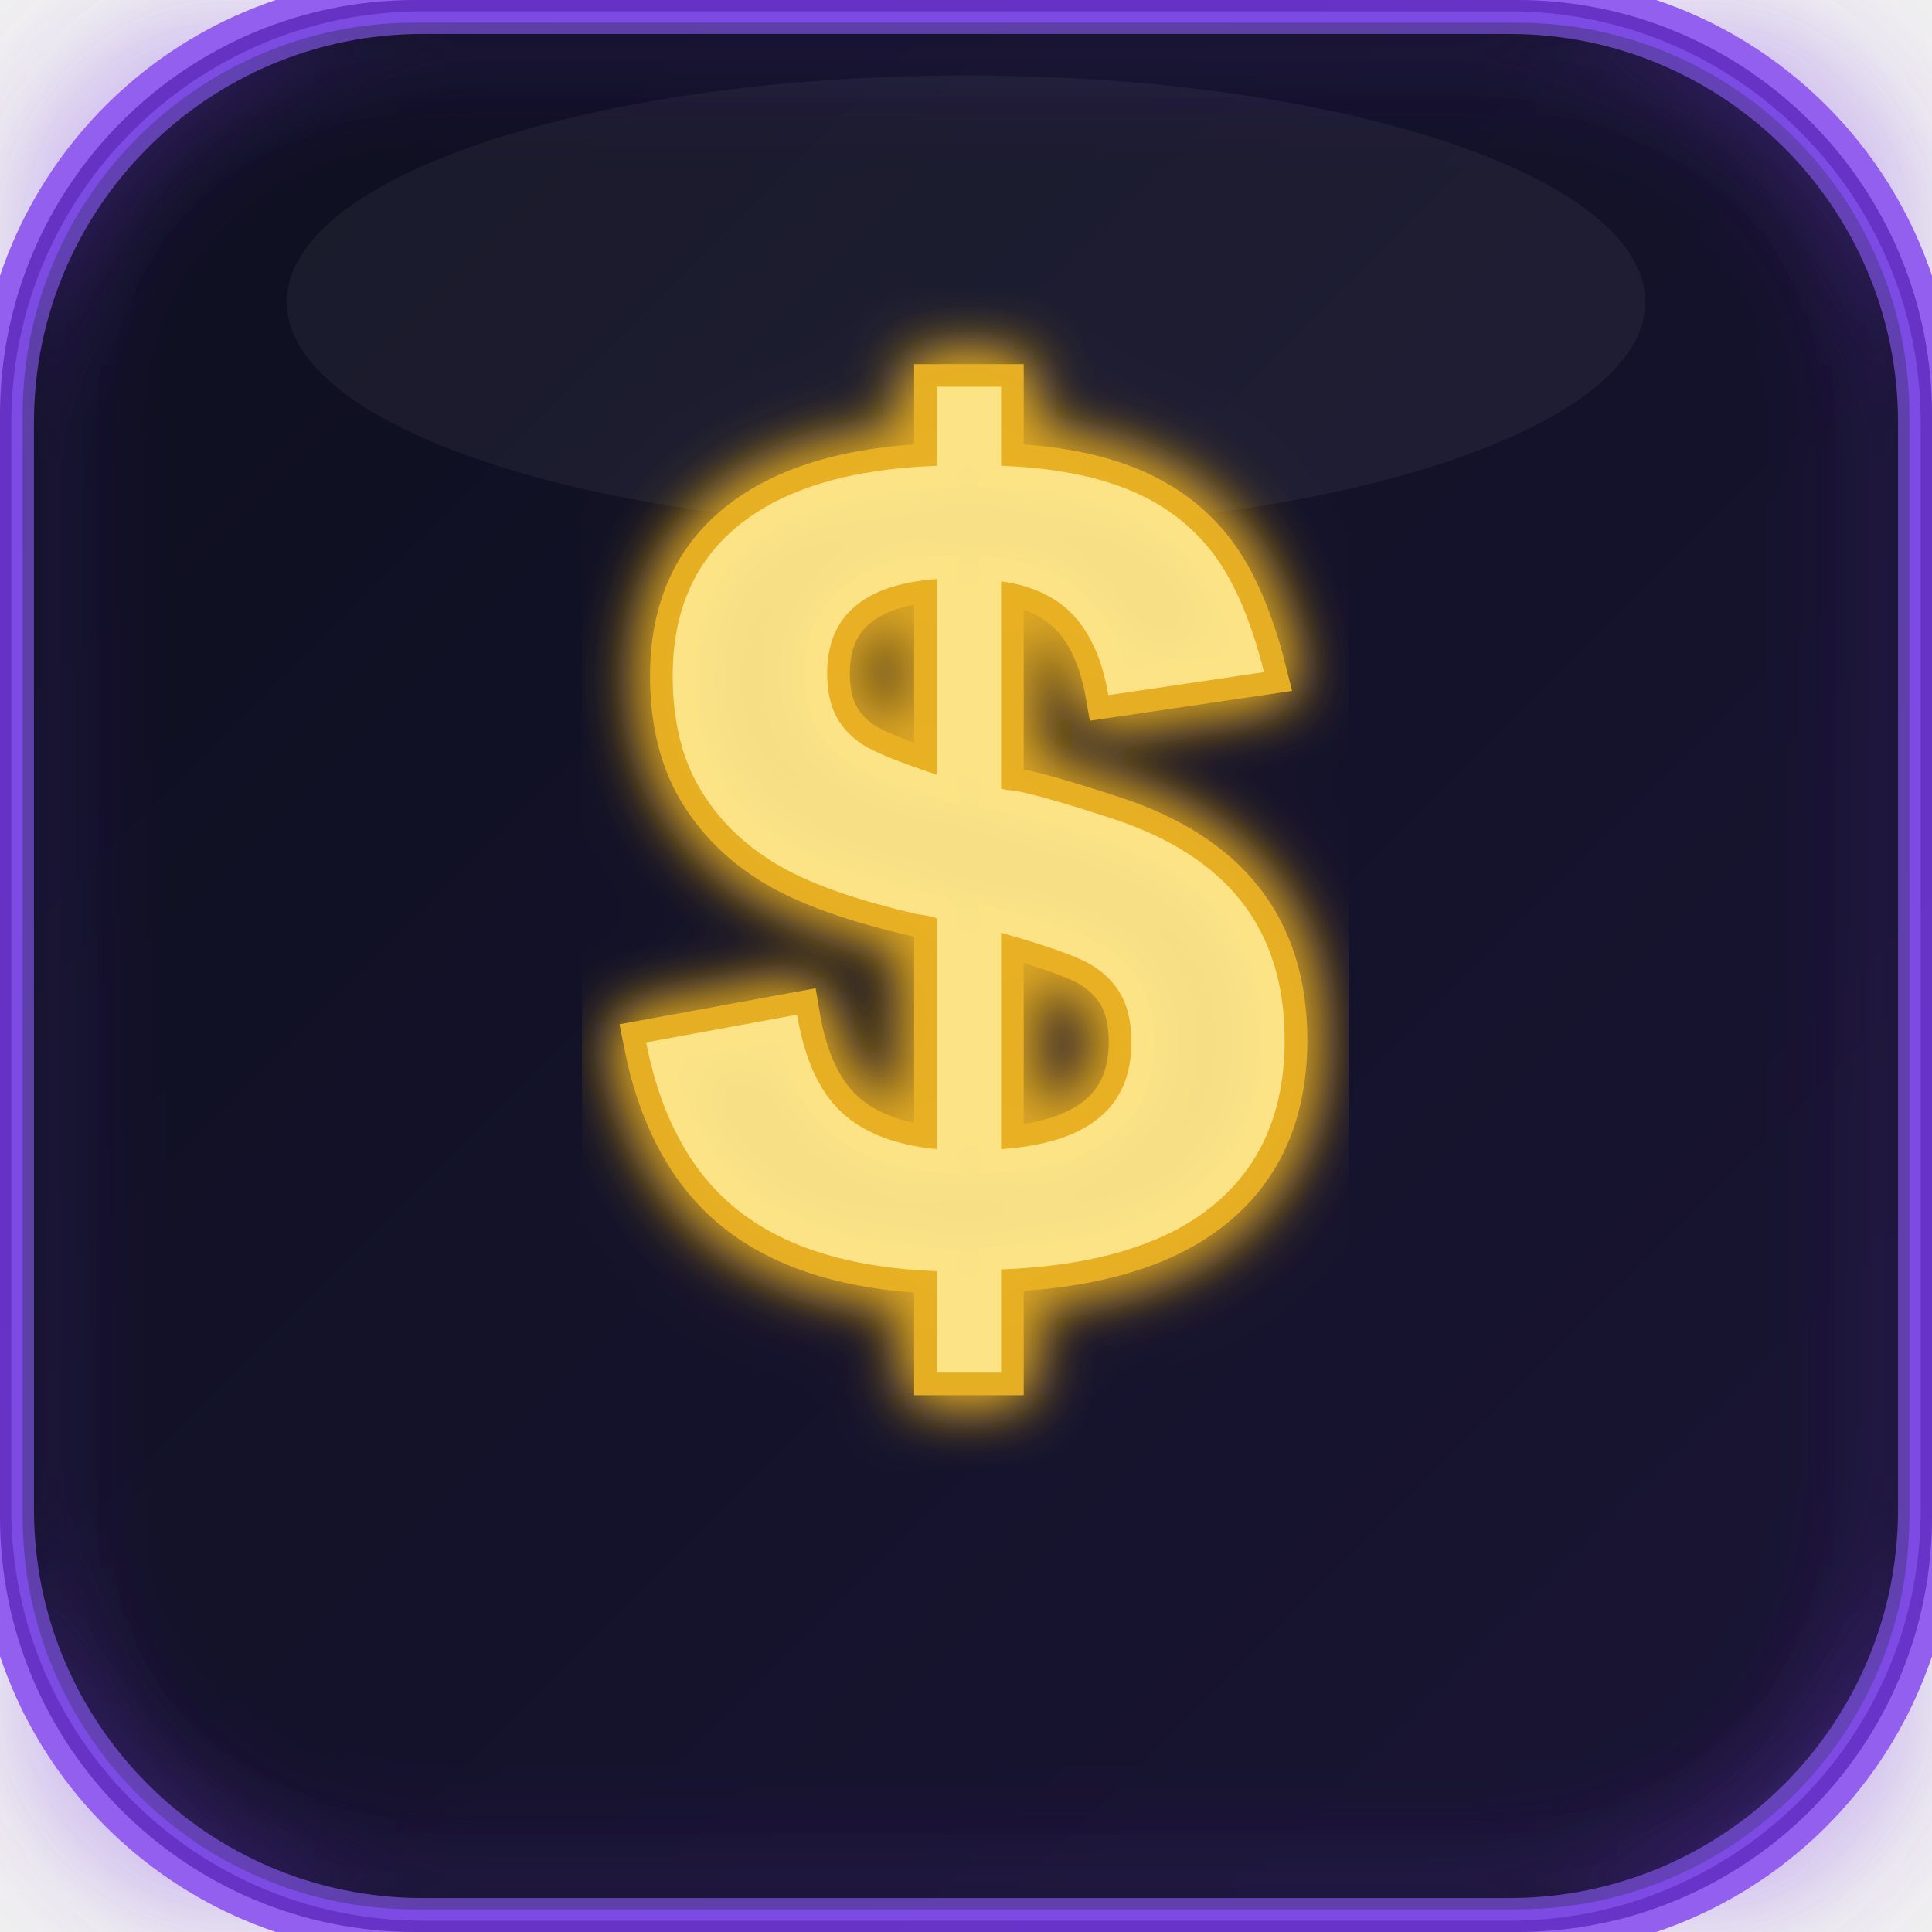
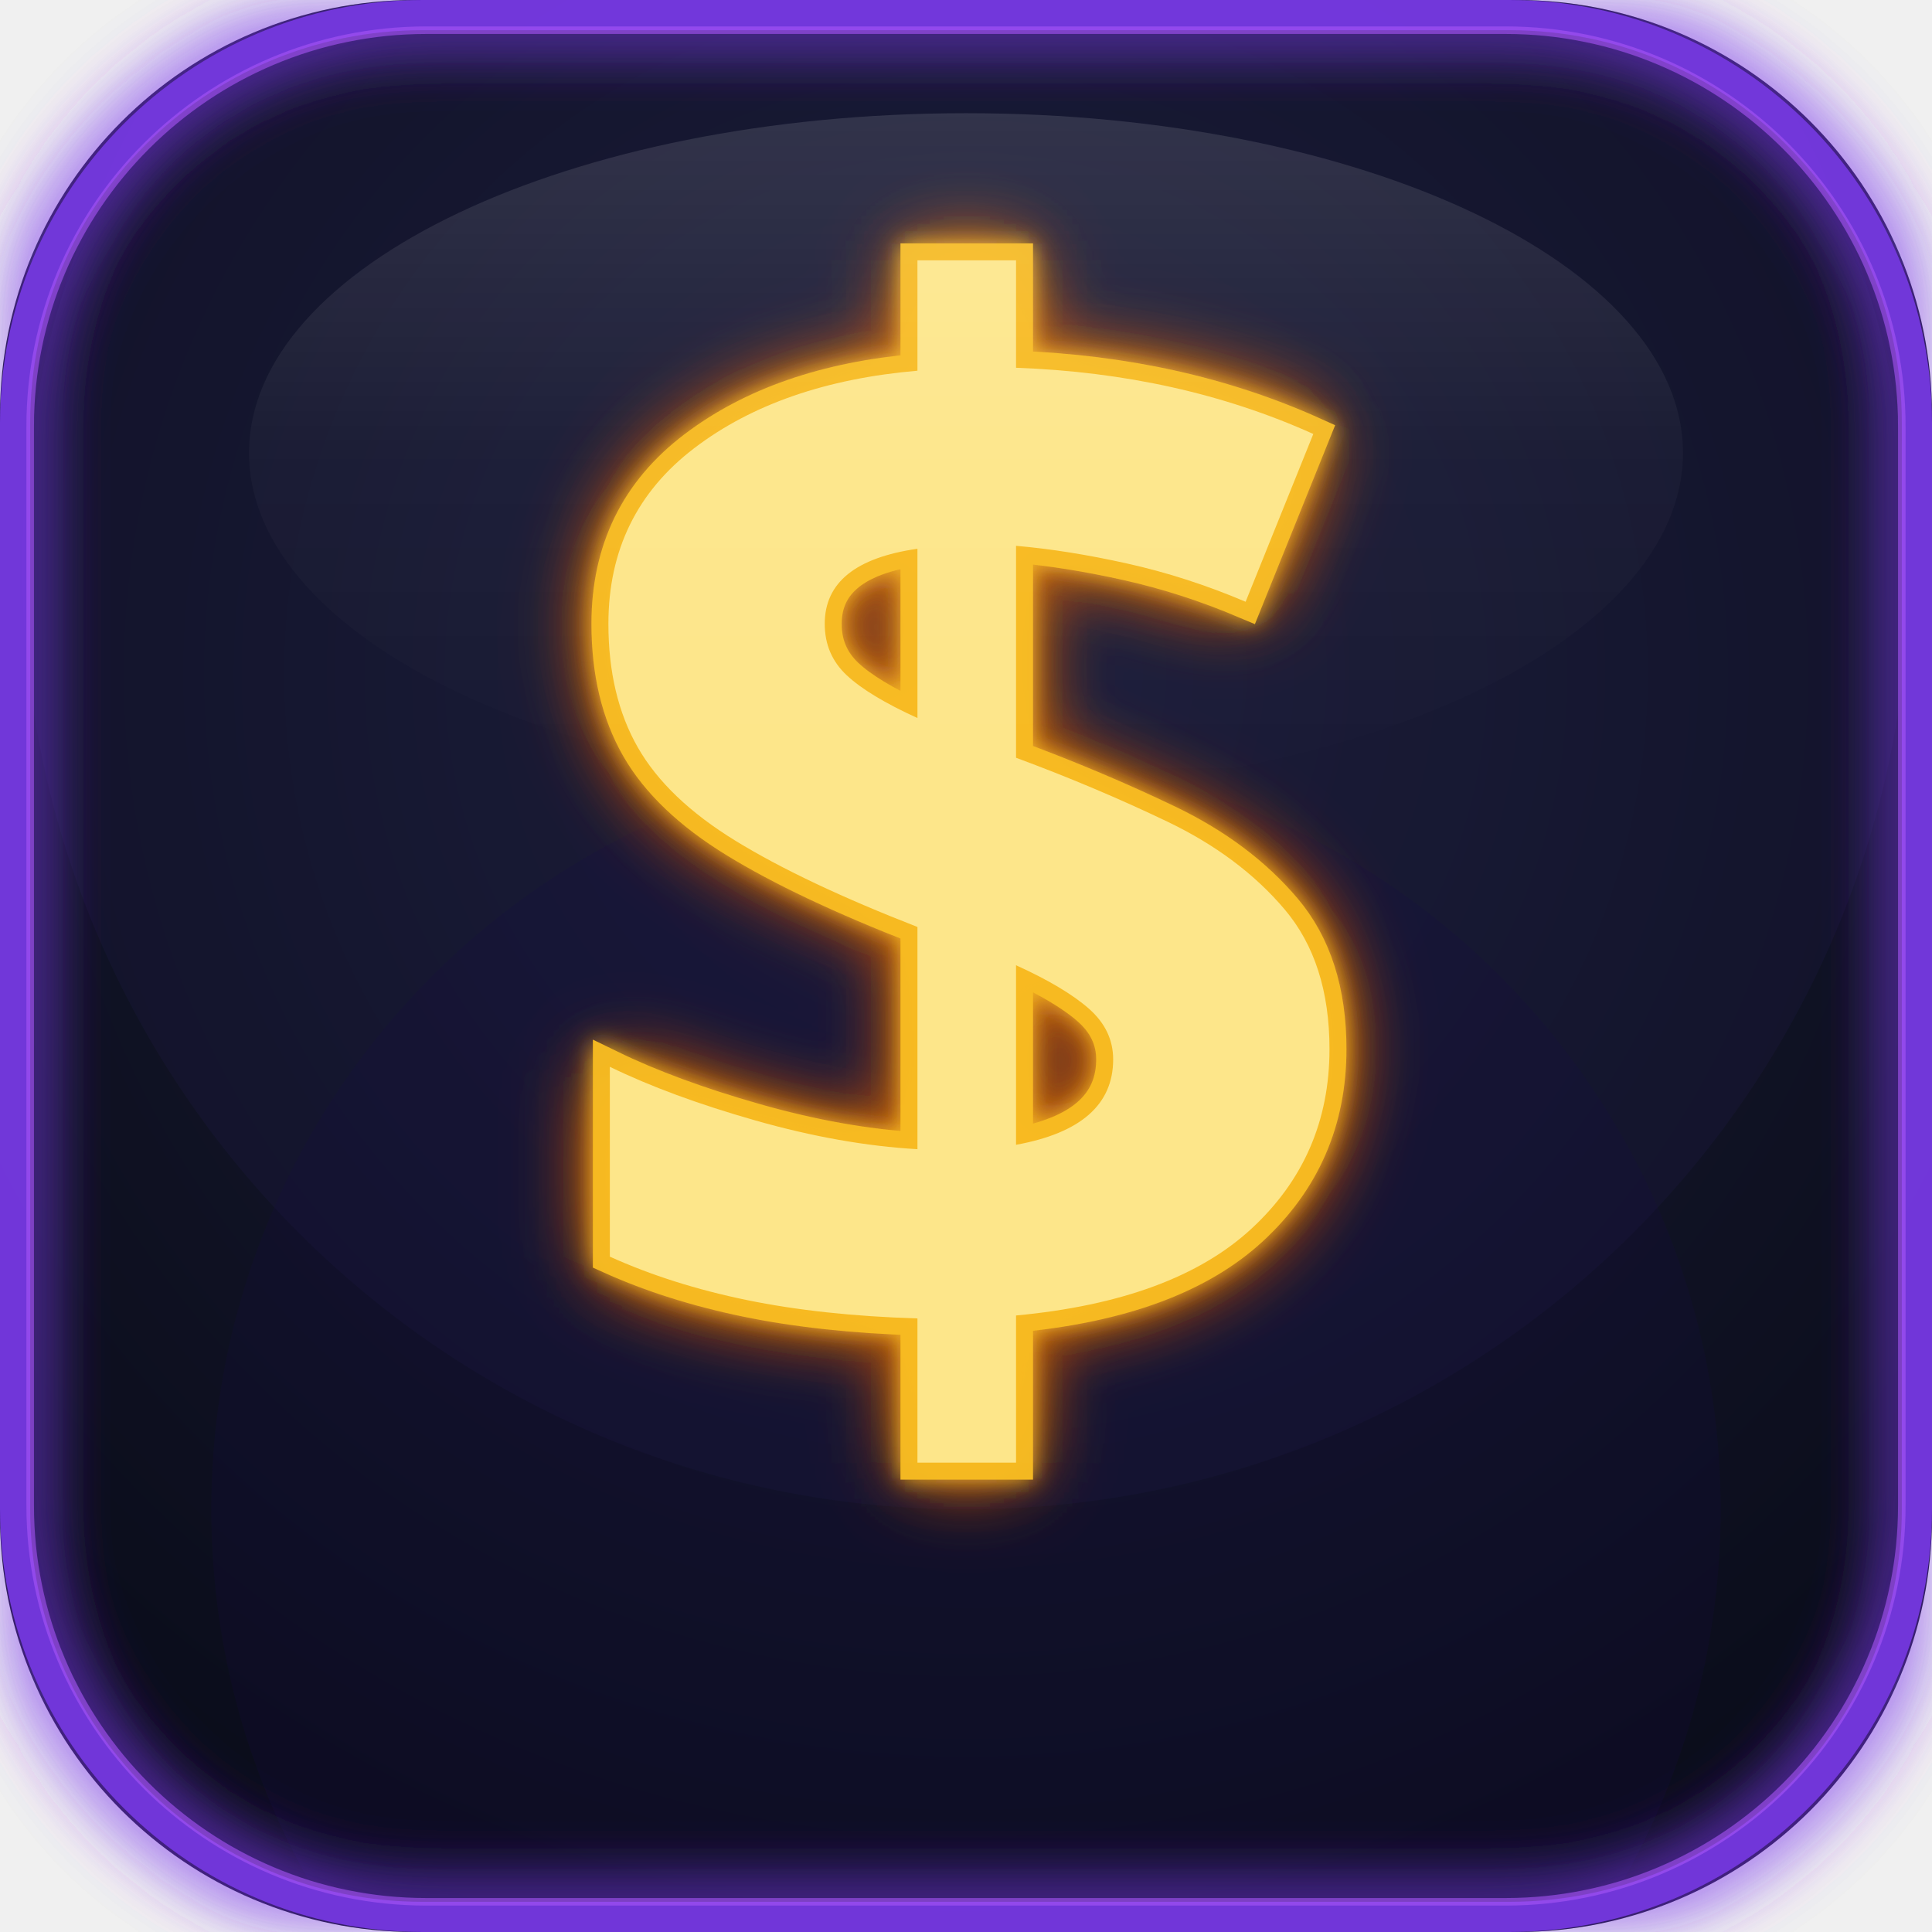
- <svg xmlns="http://www.w3.org/2000/svg" width="512" height="512" viewBox="0 0 512 512">
+ <svg xmlns="http://www.w3.org/2000/svg" width="1024" height="1024" viewBox="0 0 1024 1024">
  <defs>
-     <linearGradient id="bg" x1="0%" y1="0%" x2="100%" y2="100%">
-       <stop offset="0%" style="stop-color:#0d0f1e" />
-       <stop offset="100%" style="stop-color:#1a1535" />
+     <radialGradient id="bgGrad" cx="50%" cy="35%" r="70%">
+       <stop offset="0%" style="stop-color:#1a1d35" />
+       <stop offset="100%" style="stop-color:#0a0c1a" />
+     </radialGradient>
+     <linearGradient id="glossGrad" x1="0%" y1="0%" x2="0%" y2="100%">
+       <stop offset="0%" style="stop-color:white;stop-opacity:0.12" />
+       <stop offset="50%" style="stop-color:white;stop-opacity:0.03" />
+       <stop offset="100%" style="stop-color:white;stop-opacity:0" />
    </linearGradient>
-     <filter id="glow">
-       <feGaussianBlur stdDeviation="8" result="coloredBlur" />
+     <filter id="purpleGlow" x="-20%" y="-20%" width="140%" height="140%">
+       <feGaussianBlur stdDeviation="18" result="blur" />
      <feMerge>
-         <feMergeNode in="coloredBlur" />
-         <feMergeNode in="coloredBlur" />
+         <feMergeNode in="blur" />
+         <feMergeNode in="blur" />
        <feMergeNode in="SourceGraphic" />
      </feMerge>
    </filter>
-     <filter id="outerGlow">
-       <feGaussianBlur stdDeviation="16" result="coloredBlur" />
+     <filter id="neonGlow" x="-30%" y="-30%" width="160%" height="160%">
+       <feGaussianBlur stdDeviation="22" result="blur1" />
+       <feGaussianBlur stdDeviation="10" result="blur2" />
      <feMerge>
-         <feMergeNode in="coloredBlur" />
+         <feMergeNode in="blur1" />
+         <feMergeNode in="blur1" />
+         <feMergeNode in="blur2" />
        <feMergeNode in="SourceGraphic" />
      </feMerge>
    </filter>
+     <filter id="sharpGlow" x="-10%" y="-10%" width="120%" height="120%">
+       <feGaussianBlur stdDeviation="6" result="blur" />
+       <feMerge>
+         <feMergeNode in="blur" />
+         <feMergeNode in="SourceGraphic" />
+       </feMerge>
+     </filter>
+     <clipPath id="roundClip">
+       <rect width="1024" height="1024" rx="220" ry="220" />
+     </clipPath>
  </defs>
-   <rect width="512" height="512" rx="110" fill="url(#bg)" />
-   <rect width="512" height="512" rx="110" fill="none" stroke="#7c3aed" stroke-width="12" opacity="0.8" filter="url(#outerGlow)" />
-   <rect x="6" y="6" width="500" height="500" rx="106" fill="none" stroke="#8b5cf6" stroke-width="6" opacity="0.6" />
-   <ellipse cx="256" cy="80" rx="180" ry="60" fill="white" opacity="0.05" />
-   <text x="256" y="340" font-size="320" text-anchor="middle" font-family="Arial Black, Arial" font-weight="900" fill="#f59e0b" opacity="0.3" filter="url(#outerGlow)">$</text>
-   <text x="256" y="340" font-size="320" text-anchor="middle" font-family="Arial Black, Arial" font-weight="900" fill="none" stroke="#fbbf24" stroke-width="12" filter="url(#glow)" opacity="0.9">$</text>
-   <text x="256" y="340" font-size="320" text-anchor="middle" font-family="Arial Black, Arial" font-weight="900" fill="#fde68a" opacity="0.95">$</text>
+   <g clip-path="url(#roundClip)">
+     <rect width="1024" height="1024" fill="url(#bgGrad)" />
+     <circle cx="512" cy="300" r="500" fill="#2a2060" opacity="0.15" />
+     <circle cx="512" cy="800" r="400" fill="#150a40" opacity="0.2" />
+     <text x="512" y="730" font-size="780" font-weight="900" text-anchor="middle" font-family="'Arial Black', 'Impact', sans-serif" fill="#7c2d00" filter="url(#purpleGlow)" opacity="0.7">$</text>
+     <text x="512" y="730" font-size="780" font-weight="900" text-anchor="middle" font-family="'Arial Black', 'Impact', sans-serif" fill="#f97316" filter="url(#neonGlow)" opacity="0.6">$</text>
+     <text x="512" y="730" font-size="780" font-weight="900" text-anchor="middle" font-family="'Arial Black', 'Impact', sans-serif" fill="none" stroke="#fbbf24" stroke-width="18" filter="url(#sharpGlow)" opacity="0.95">$</text>
+     <text x="512" y="730" font-size="780" font-weight="900" text-anchor="middle" font-family="'Arial Black', 'Impact', sans-serif" fill="#fde68a" opacity="1">$</text>
+     <ellipse cx="512" cy="240" rx="380" ry="180" fill="url(#glossGrad)" />
+   </g>
+   <rect x="8" y="8" width="1008" height="1008" rx="216" ry="216" fill="none" stroke="#7c3aed" stroke-width="16" filter="url(#purpleGlow)" opacity="0.9" />
+   <rect x="16" y="16" width="992" height="992" rx="210" ry="210" fill="none" stroke="#a855f7" stroke-width="4" opacity="0.6" />
</svg>
